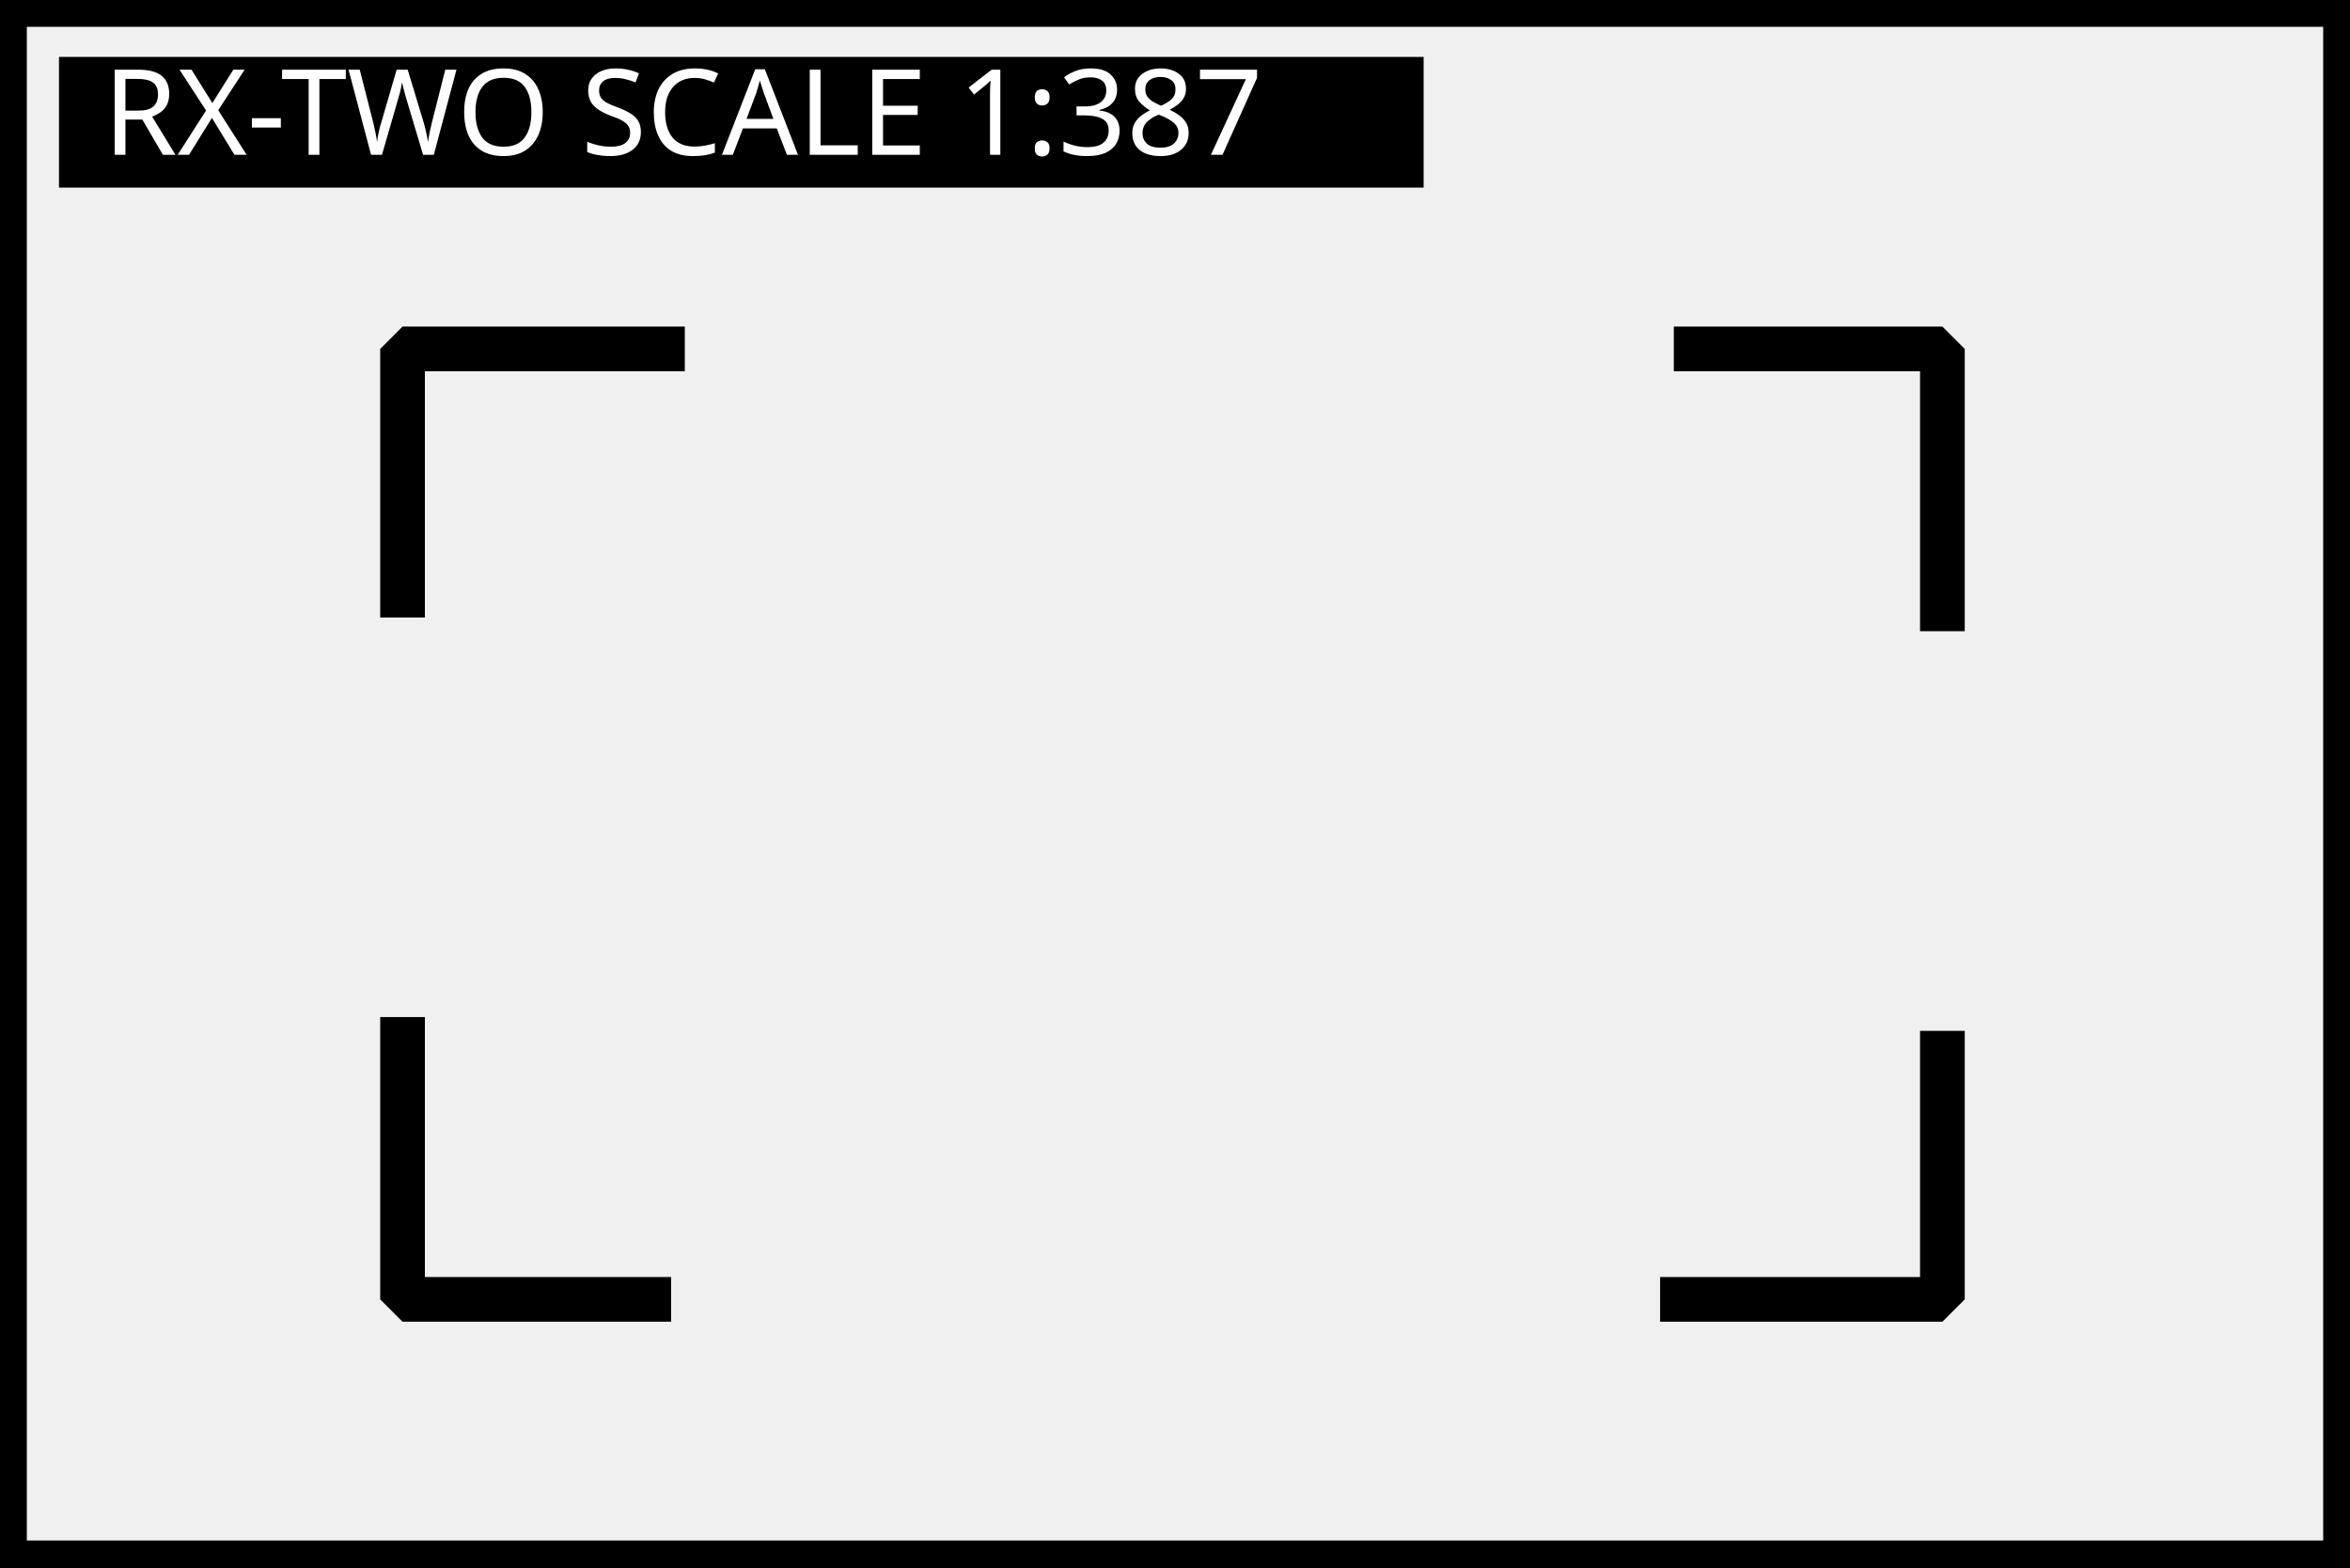
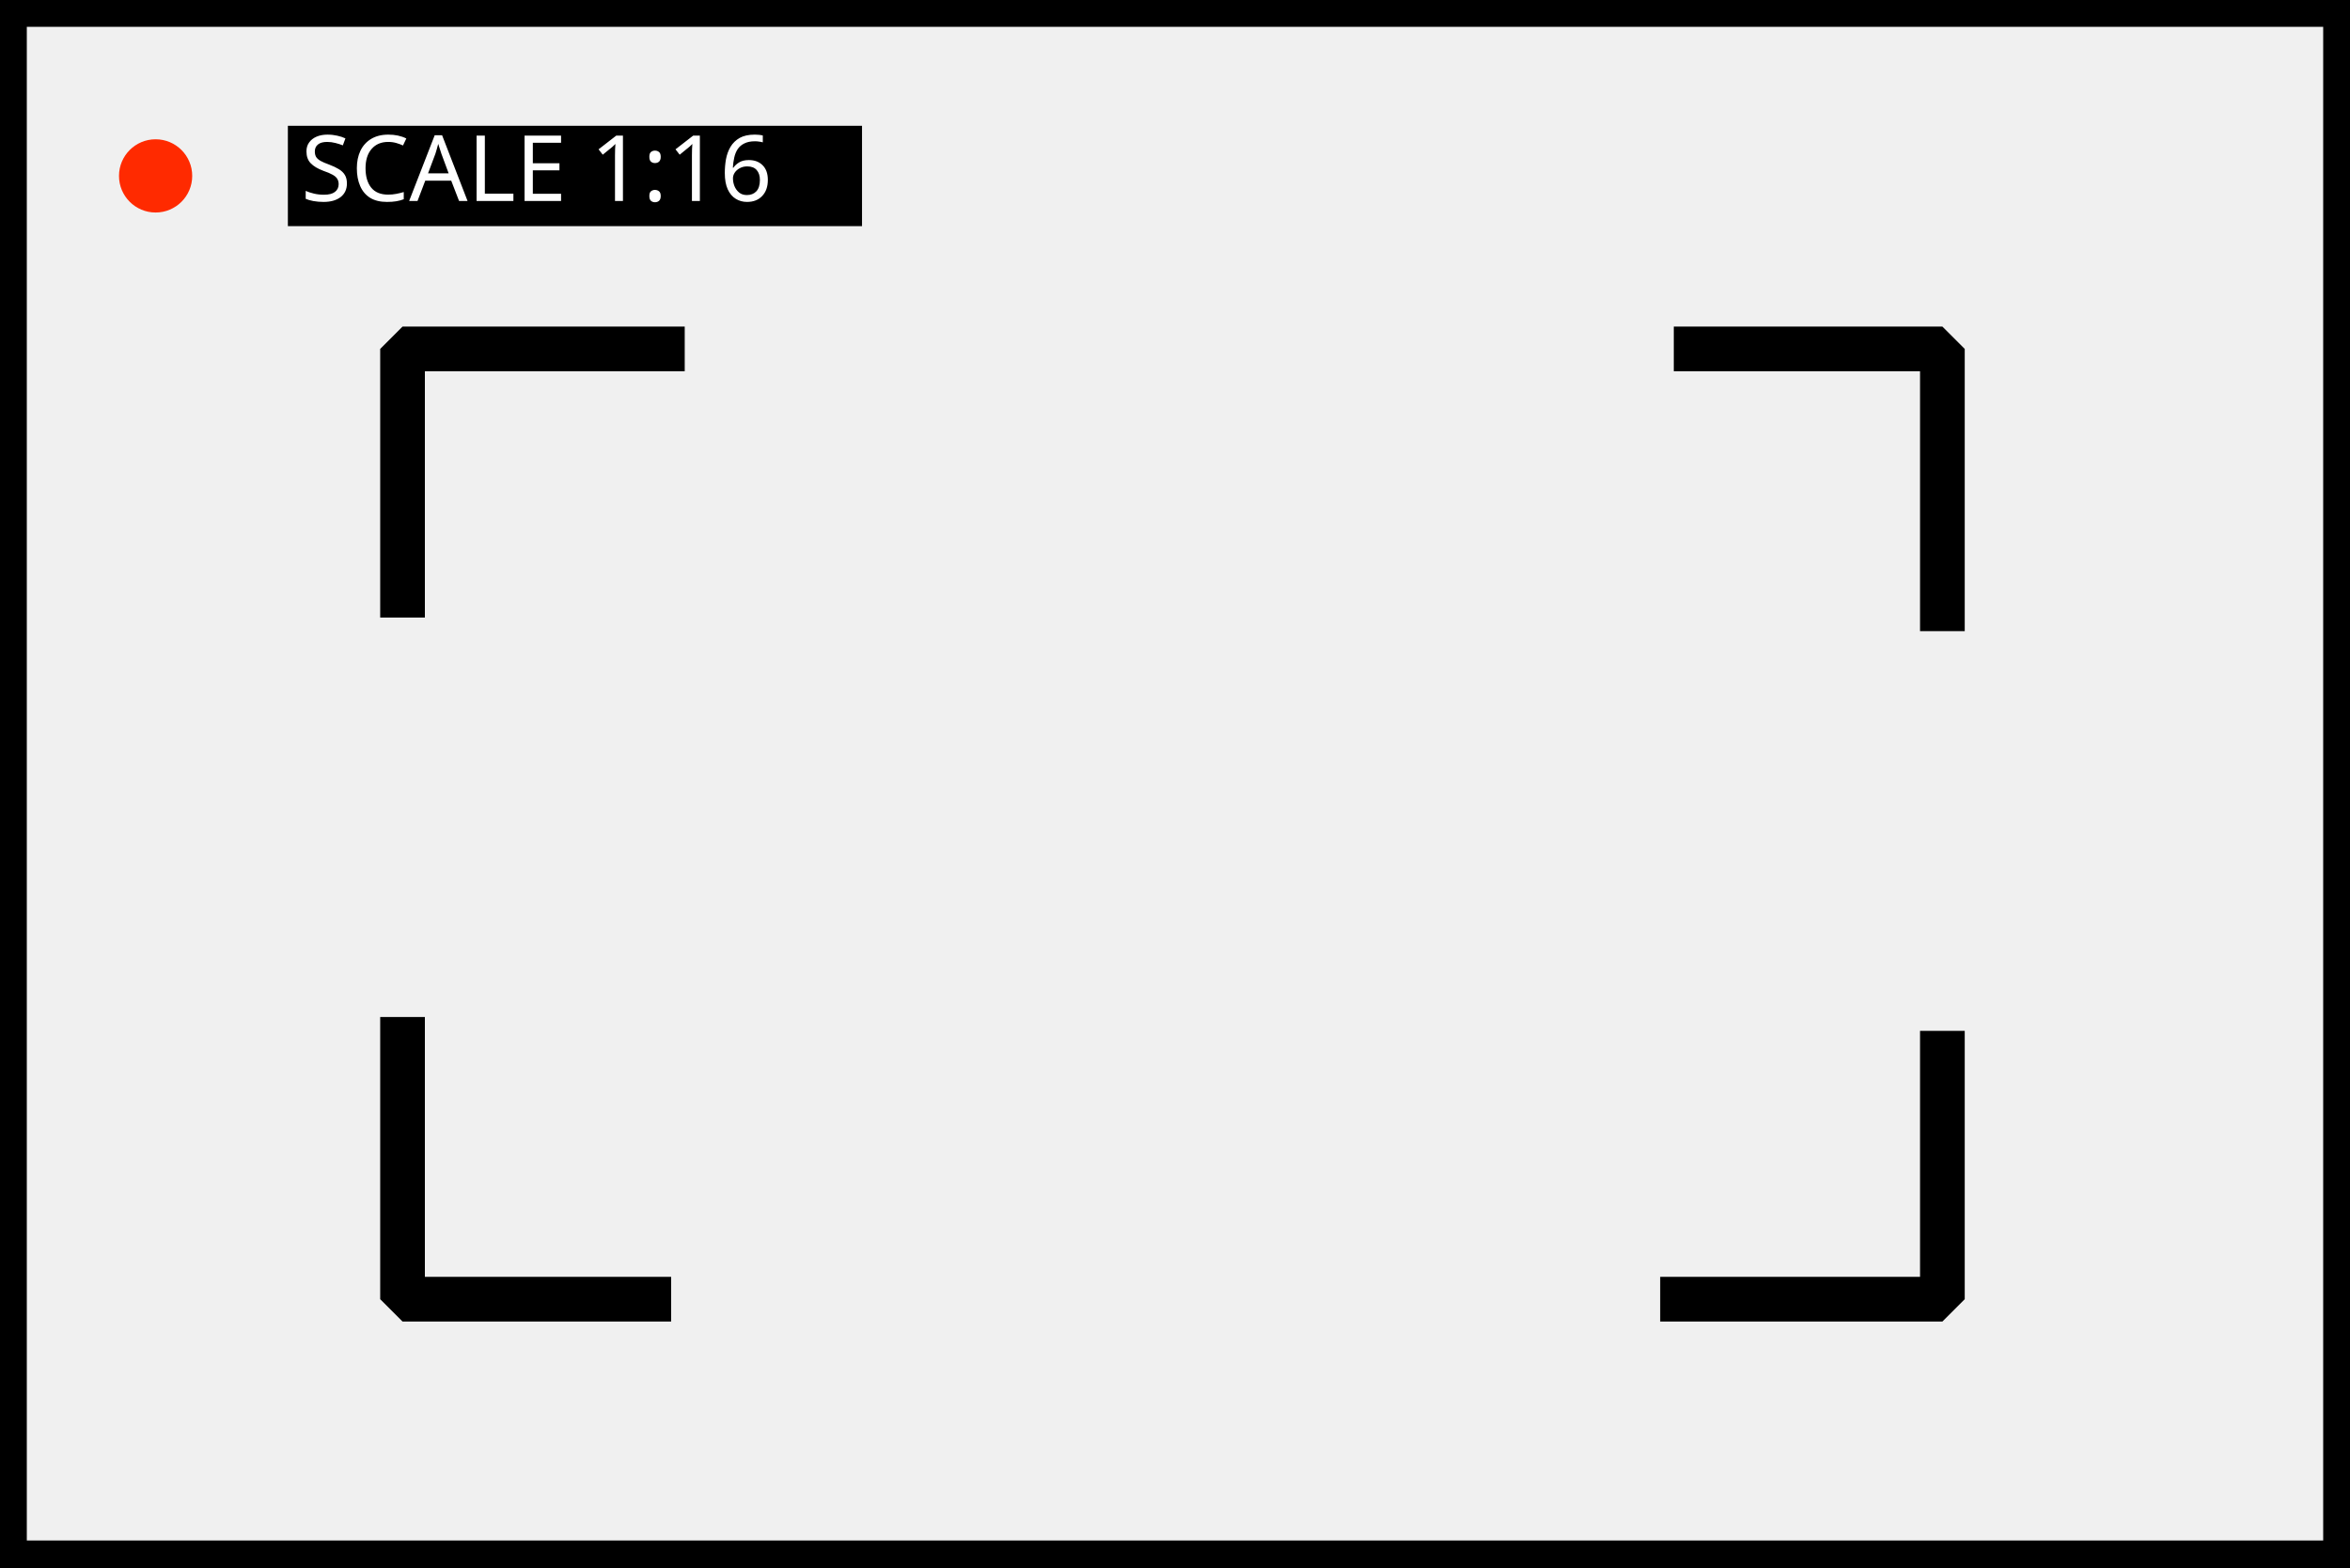
<svg xmlns="http://www.w3.org/2000/svg" width="98.603pt" height="65.758pt" viewBox="0 0 98.603 65.758" version="1.1" id="svg480" xml:space="preserve">
  <defs id="defs1">
    <style type="text/css" id="style1">* {   }
</style>
    <rect x="0" y="-2931" width="176.4" height="58.81" id="rect488-23" />
  </defs>
  <defs id="defs480" />
-   <rect style="fill:none;stroke:#000000;stroke-width:2.25;stroke-miterlimit:0;stroke-dasharray:none;stroke-opacity:1;paint-order:stroke markers fill" id="rect654-2" width="98.603" height="65.758" x="0" y="0" ry="0" rx="0" />
-   <path style="fill:none;stroke:#000000;stroke-width:1.875;stroke-miterlimit:0;stroke-dasharray:none;stroke-opacity:1;paint-order:stroke markers fill" d="M 28.734,14.64 H 16.89 v 11.268" id="path481-5" />
-   <path style="fill:none;stroke:#000000;stroke-width:1.875;stroke-miterlimit:0;stroke-dasharray:none;stroke-opacity:1;paint-order:stroke markers fill" d="M 81.5,26.484 V 14.64 H 70.232" id="path481-5-4" />
-   <path style="fill:none;stroke:#000000;stroke-width:1.875;stroke-miterlimit:0;stroke-dasharray:none;stroke-opacity:1;paint-order:stroke markers fill" d="M 16.89,42.674 V 54.518 H 28.158" id="path481-5-6" />
-   <path style="fill:none;stroke:#000000;stroke-width:1.875;stroke-miterlimit:0;stroke-dasharray:none;stroke-opacity:1;paint-order:stroke markers fill" d="M 69.656,54.518 H 81.5 V 43.25" id="path481-5-5" />
-   <rect style="fill:#000000;fill-opacity:1;stroke:none;stroke-width:0.482;stroke-miterlimit:0;stroke-dasharray:none;stroke-opacity:1;paint-order:stroke markers fill" id="rect486-6" width="57.259" height="5.483" x="2.475" y="2.388" />
-   <text xml:space="preserve" transform="matrix(0.3754,0,0,0.3754,4.3247,1102.7)" id="text486-0" style="font-size:13.333px;font-family:'Courier Prime';-inkscape-font-specification:'Courier Prime, Normal';text-align:start;writing-mode:lr-tb;direction:ltr;white-space:pre;shape-inside:url(#rect488-23);display:inline;fill:#ffffff;fill-opacity:1;stroke:none;stroke-width:3.507;stroke-miterlimit:0;stroke-dasharray:none;stroke-opacity:1;paint-order:stroke markers fill">
-     <tspan x="0" y="-2920.1" id="tspan1">RX-TWO SCALE 1:387</tspan>
-   </text>
+   <g id="g499">
+     <rect style="fill:none;stroke:#000000;stroke-width:2.25;stroke-miterlimit:0;stroke-dasharray:none;stroke-opacity:1;paint-order:stroke markers fill" id="rect654-2" width="98.603" height="65.758" x="0" y="1.2207e-06" ry="0" rx="0" />
+     <path style="fill:none;stroke:#000000;stroke-width:1.875;stroke-miterlimit:0;stroke-dasharray:none;stroke-opacity:1;paint-order:stroke markers fill" d="M 28.73,14.64 H 16.89 v 11.27" id="path481-5" />
+     <path style="fill:none;stroke:#000000;stroke-width:1.875;stroke-miterlimit:0;stroke-dasharray:none;stroke-opacity:1;paint-order:stroke markers fill" d="M 81.5,26.48 V 14.64 H 70.23" id="path481-5-4" />
+     <path style="fill:none;stroke:#000000;stroke-width:1.875;stroke-miterlimit:0;stroke-dasharray:none;stroke-opacity:1;paint-order:stroke markers fill" d="M 16.89,42.67 V 54.51 H 28.16" id="path481-5-6" />
+     <path style="fill:none;stroke:#000000;stroke-width:1.875;stroke-miterlimit:0;stroke-dasharray:none;stroke-opacity:1;paint-order:stroke markers fill" d="M 69.66,54.51 H 81.5 V 43.25" id="path481-5-5" />
+     <g id="g493" transform="matrix(0.76782,0,0,0.76782,-4.4514,3.4443)">
+       <rect style="fill:#000000;fill-opacity:1;stroke:none;stroke-width:0.356;stroke-miterlimit:0;stroke-dasharray:none;stroke-opacity:1;paint-order:stroke markers fill" id="rect486-6" width="31.375" height="5.483" x="21.529" y="2.388" />
+       <text xml:space="preserve" transform="matrix(0.3754,0,0,0.3754,22.245,1102.7)" id="text486-0" style="font-size:13.333px;font-family:'Courier Prime';-inkscape-font-specification:'Courier Prime, Normal';text-align:start;writing-mode:lr-tb;direction:ltr;white-space:pre;shape-inside:url(#rect488-23);display:inline;fill:#ffffff;fill-opacity:1;stroke:none;stroke-width:3.507;stroke-miterlimit:0;stroke-dasharray:none;stroke-opacity:1;paint-order:stroke markers fill">
+         <tspan x="0" y="-2920.1" id="tspan1">SCALE 1:16</tspan>
+       </text>
+     </g>
+     <circle style="fill:#ff2a00;fill-opacity:1;stroke:none;stroke-width:0.243;stroke-miterlimit:0;stroke-dasharray:none;stroke-dashoffset:0;stroke-opacity:1;paint-order:stroke markers fill" id="path492" cx="6.529" cy="7.38" r="1.536" />
+   </g>
</svg>
